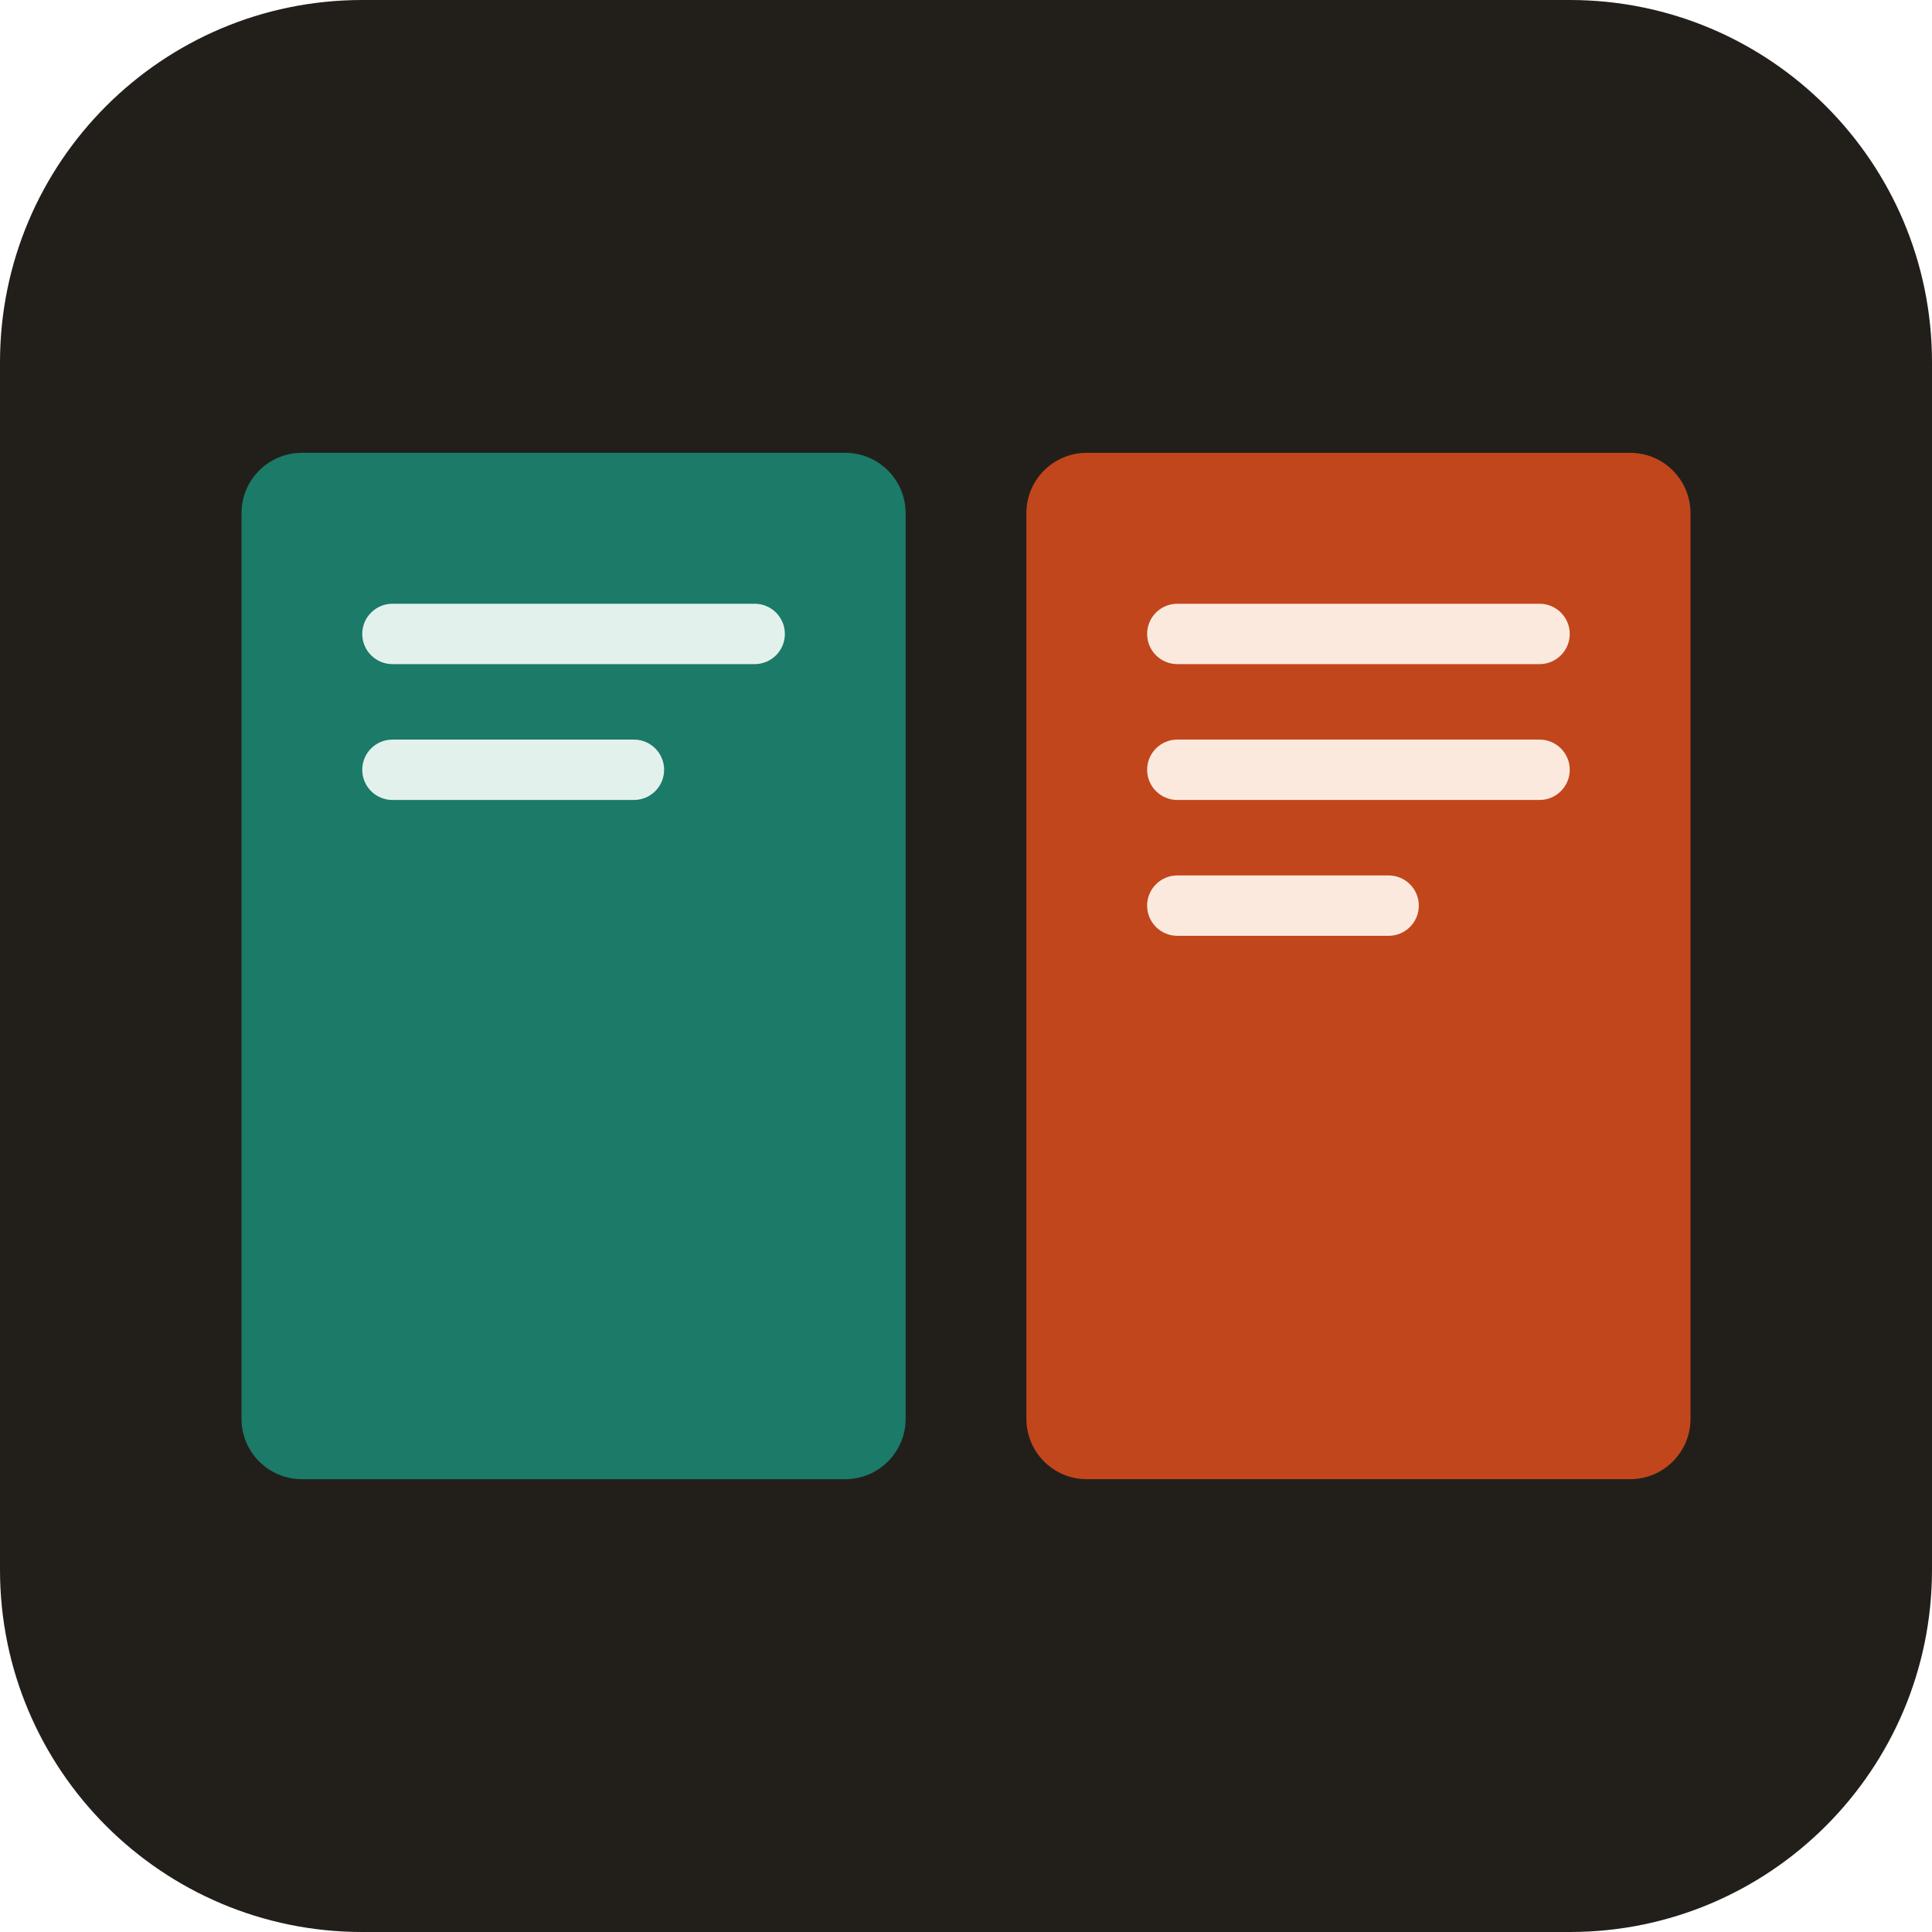
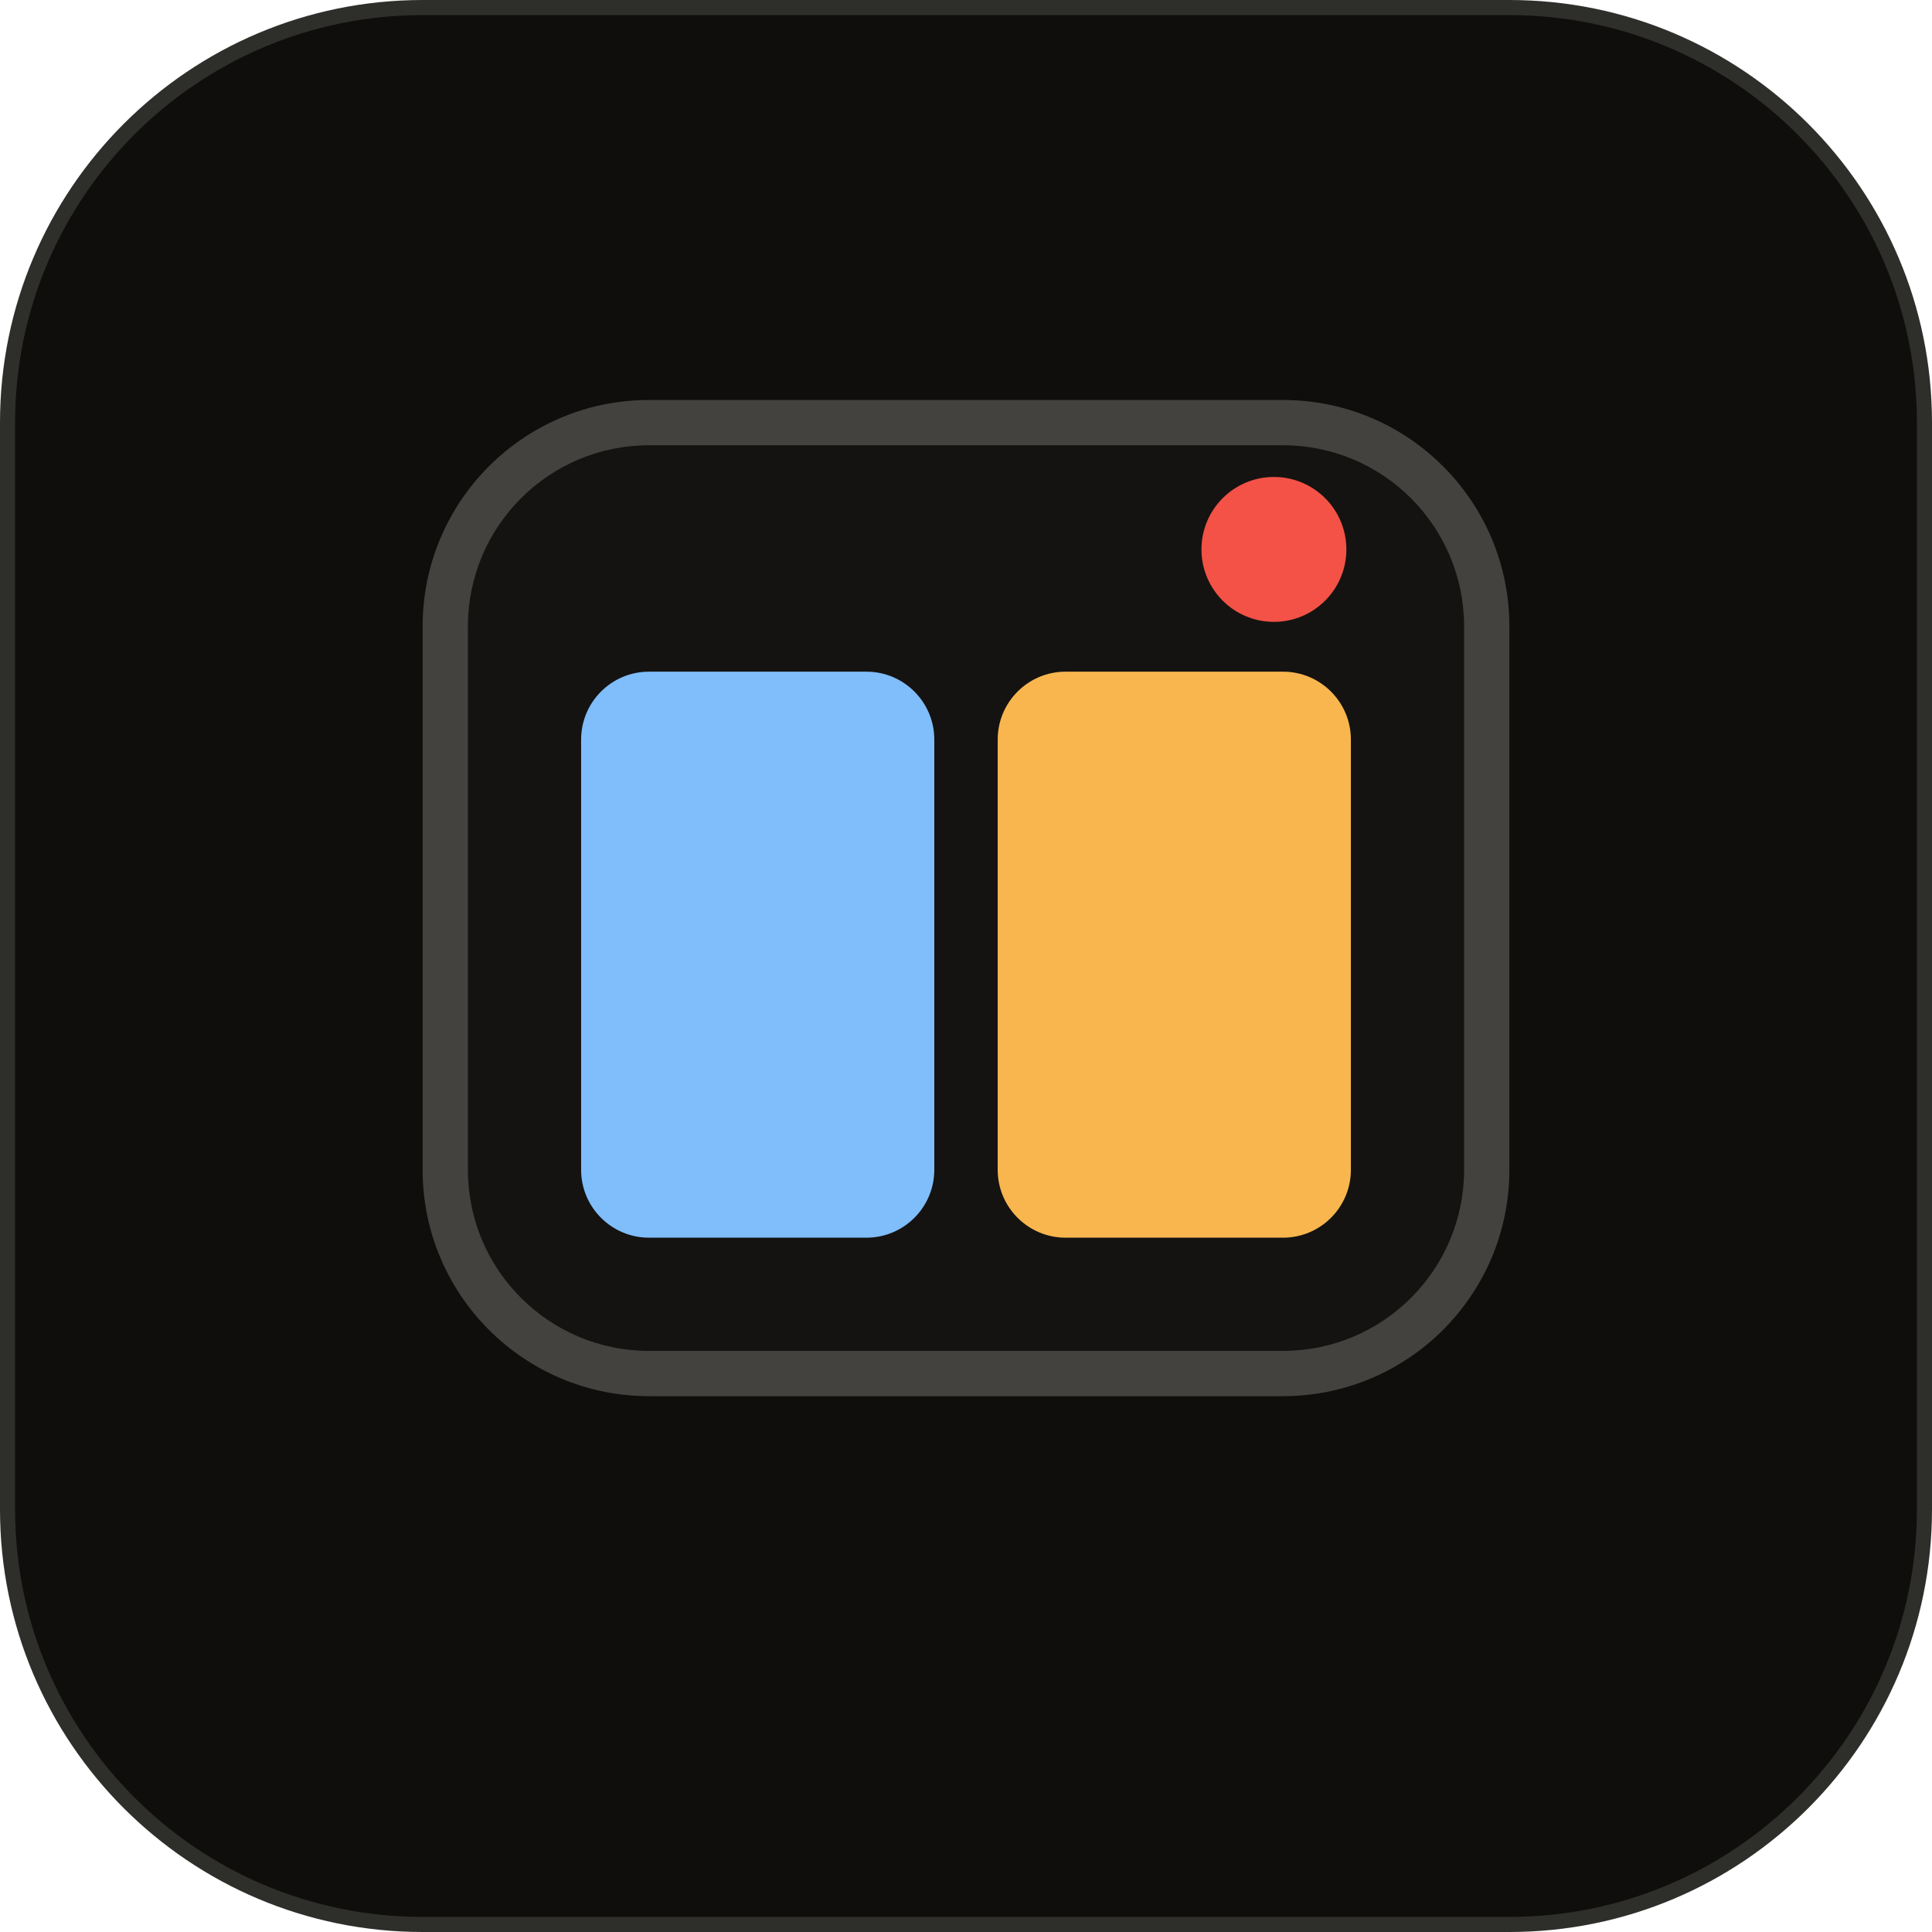
<svg xmlns="http://www.w3.org/2000/svg" viewBox="0 0 512 512">
-   <rect width="512" height="512" rx="96" fill="#221F1A" />
-   <rect x="64" y="120" width="176" height="272" rx="16" fill="#1B7A68" />
-   <rect x="272" y="120" width="176" height="272" rx="16" fill="#C1461C" />
-   <rect x="96" y="160" width="112" height="16" rx="8" fill="#E3F1EC" />
-   <rect x="96" y="196" width="80" height="16" rx="8" fill="#E3F1EC" />
-   <rect x="304" y="160" width="112" height="16" rx="8" fill="#FBE9DE" />
-   <rect x="304" y="196" width="112" height="16" rx="8" fill="#FBE9DE" />
-   <rect x="304" y="232" width="72" height="16" rx="8" fill="#FBE9DE" />
+   <rect width="512" height="512" rx="112" fill="#2E2E2B" />
+   <rect x="4" y="4" width="504" height="504" rx="108" fill="#0F0E0C" />
+   <rect x="112" y="106" width="288" height="264" rx="60" fill="#43423F" />
+   <rect x="124" y="118" width="264" height="240" rx="48" fill="#141311" />
+   <rect x="154" y="178" width="93.6" height="150" rx="18" fill="#80BDFB" />
+   <rect x="264.4" y="178" width="93.6" height="150" rx="18" fill="#F9B64F" />
+   <circle cx="337.6" cy="145.6" r="19.2" fill="#F45246" />
</svg>
